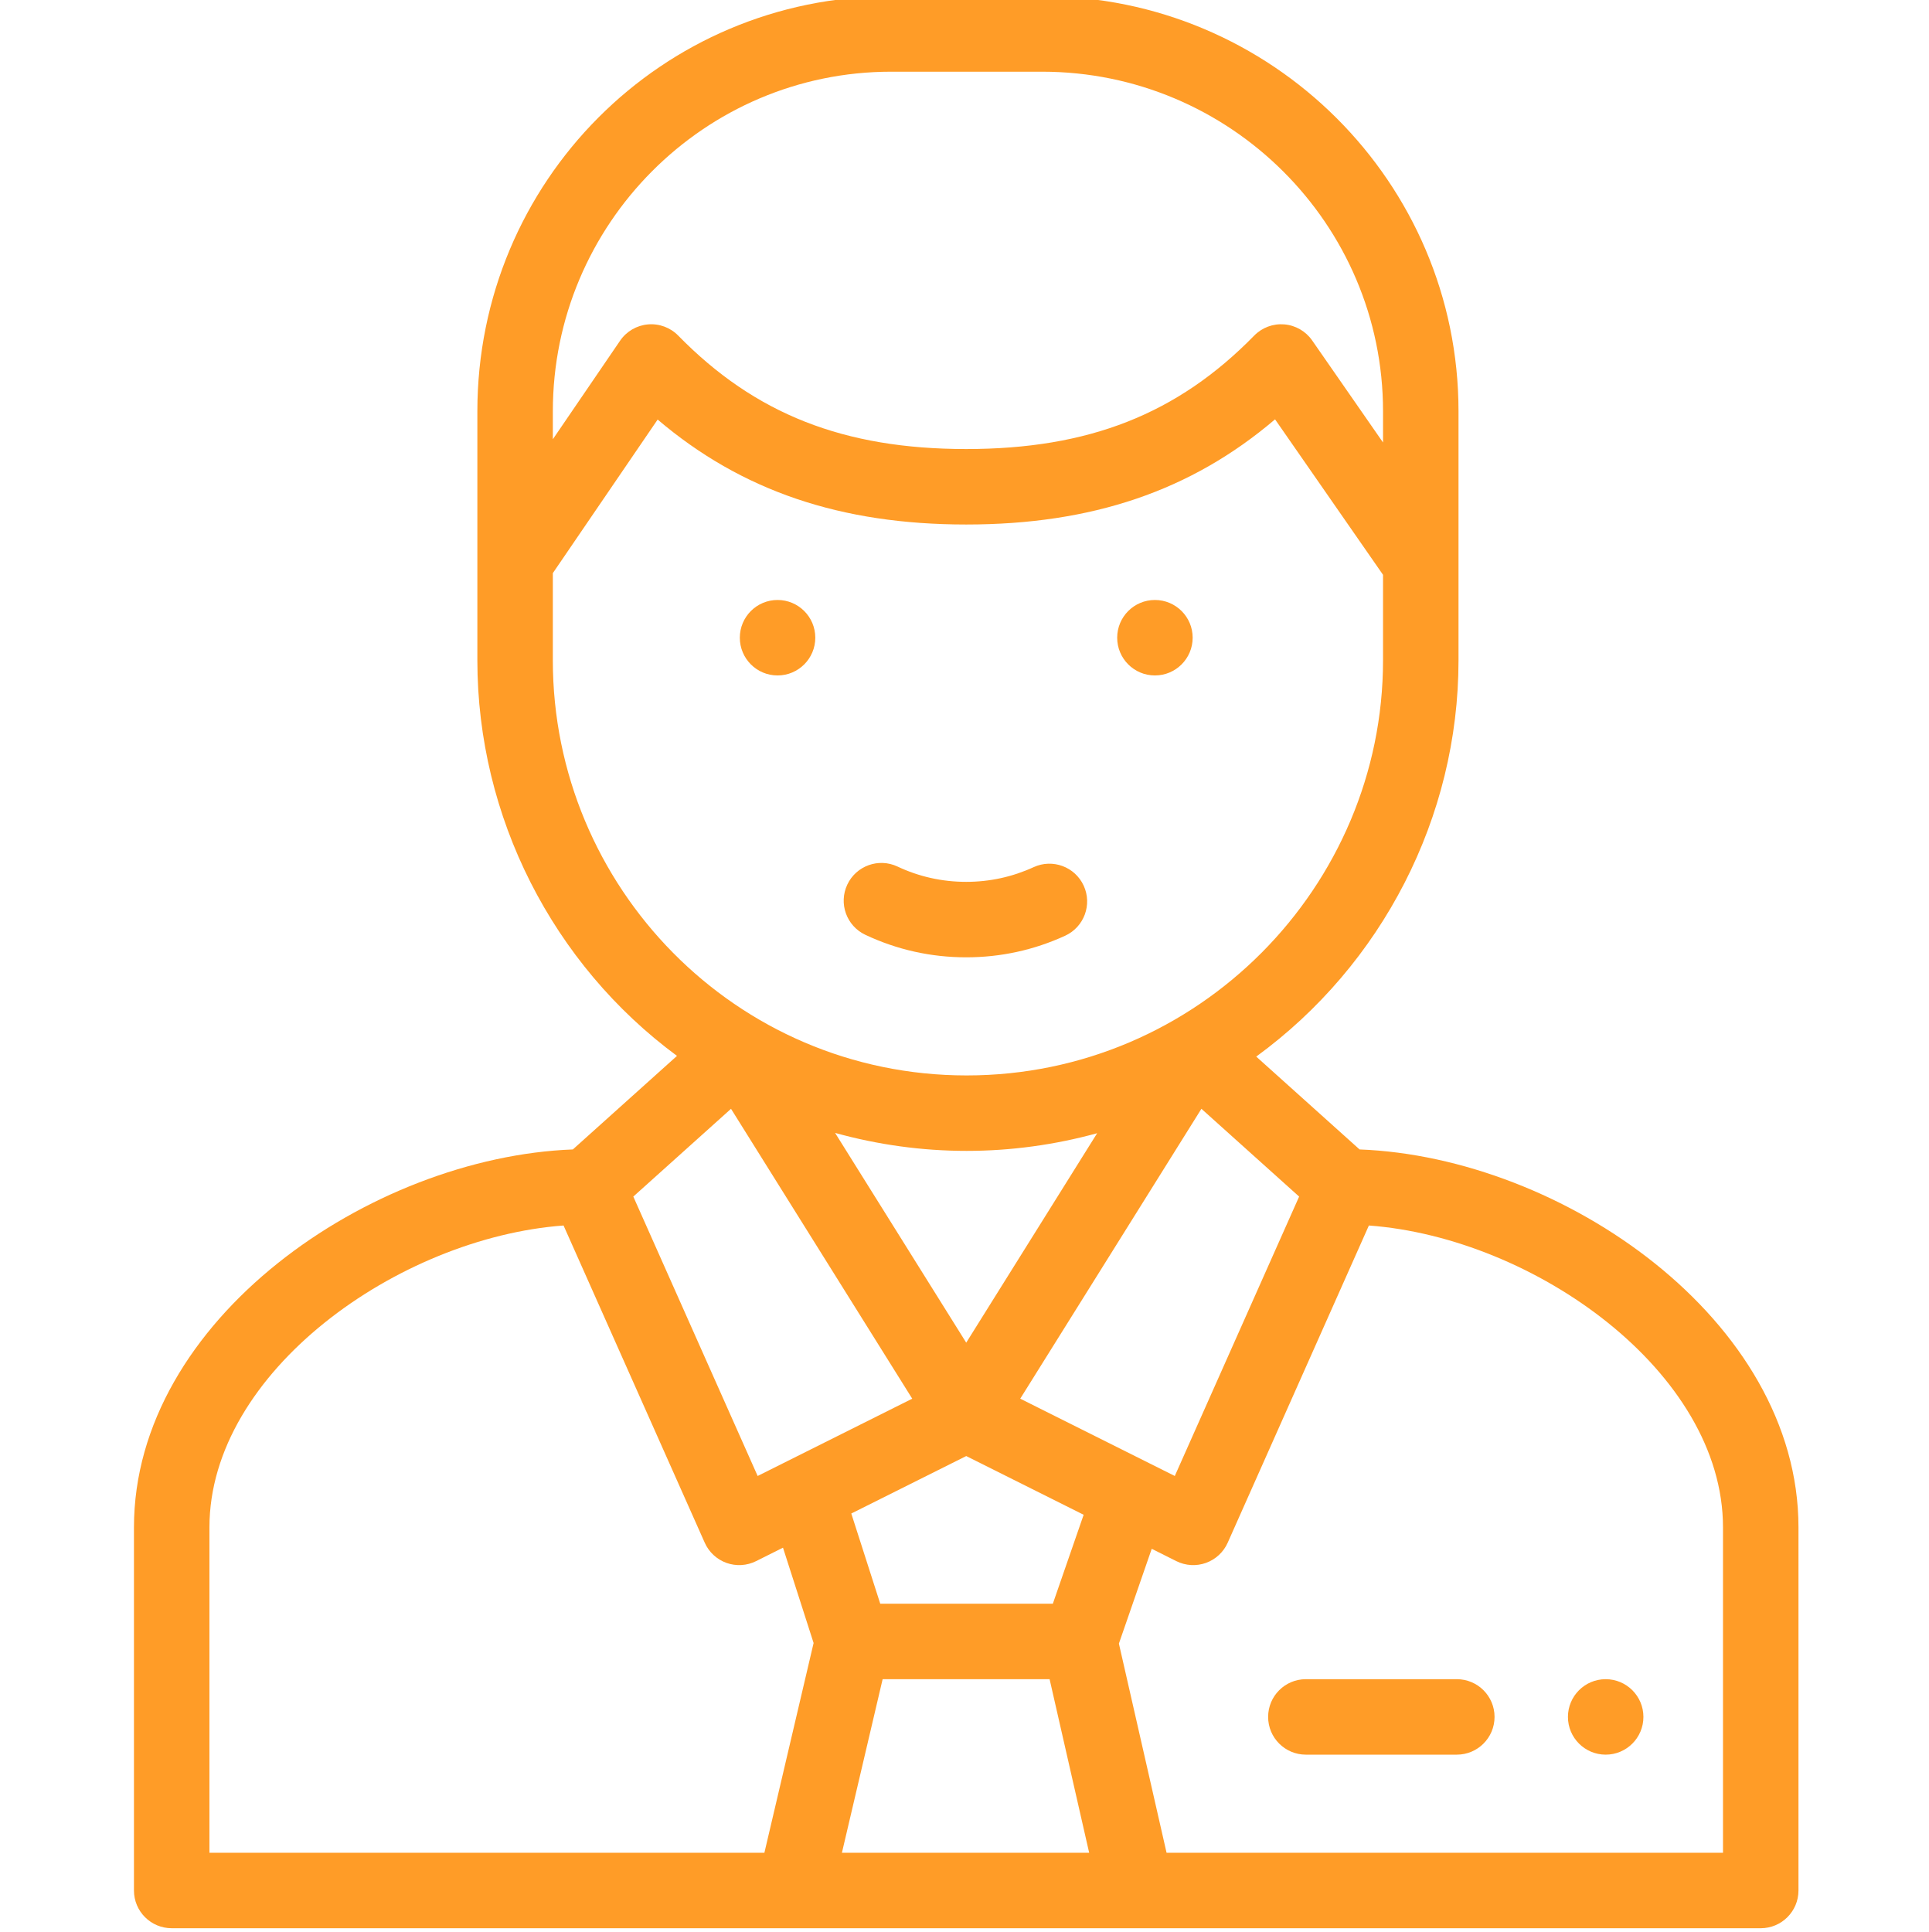
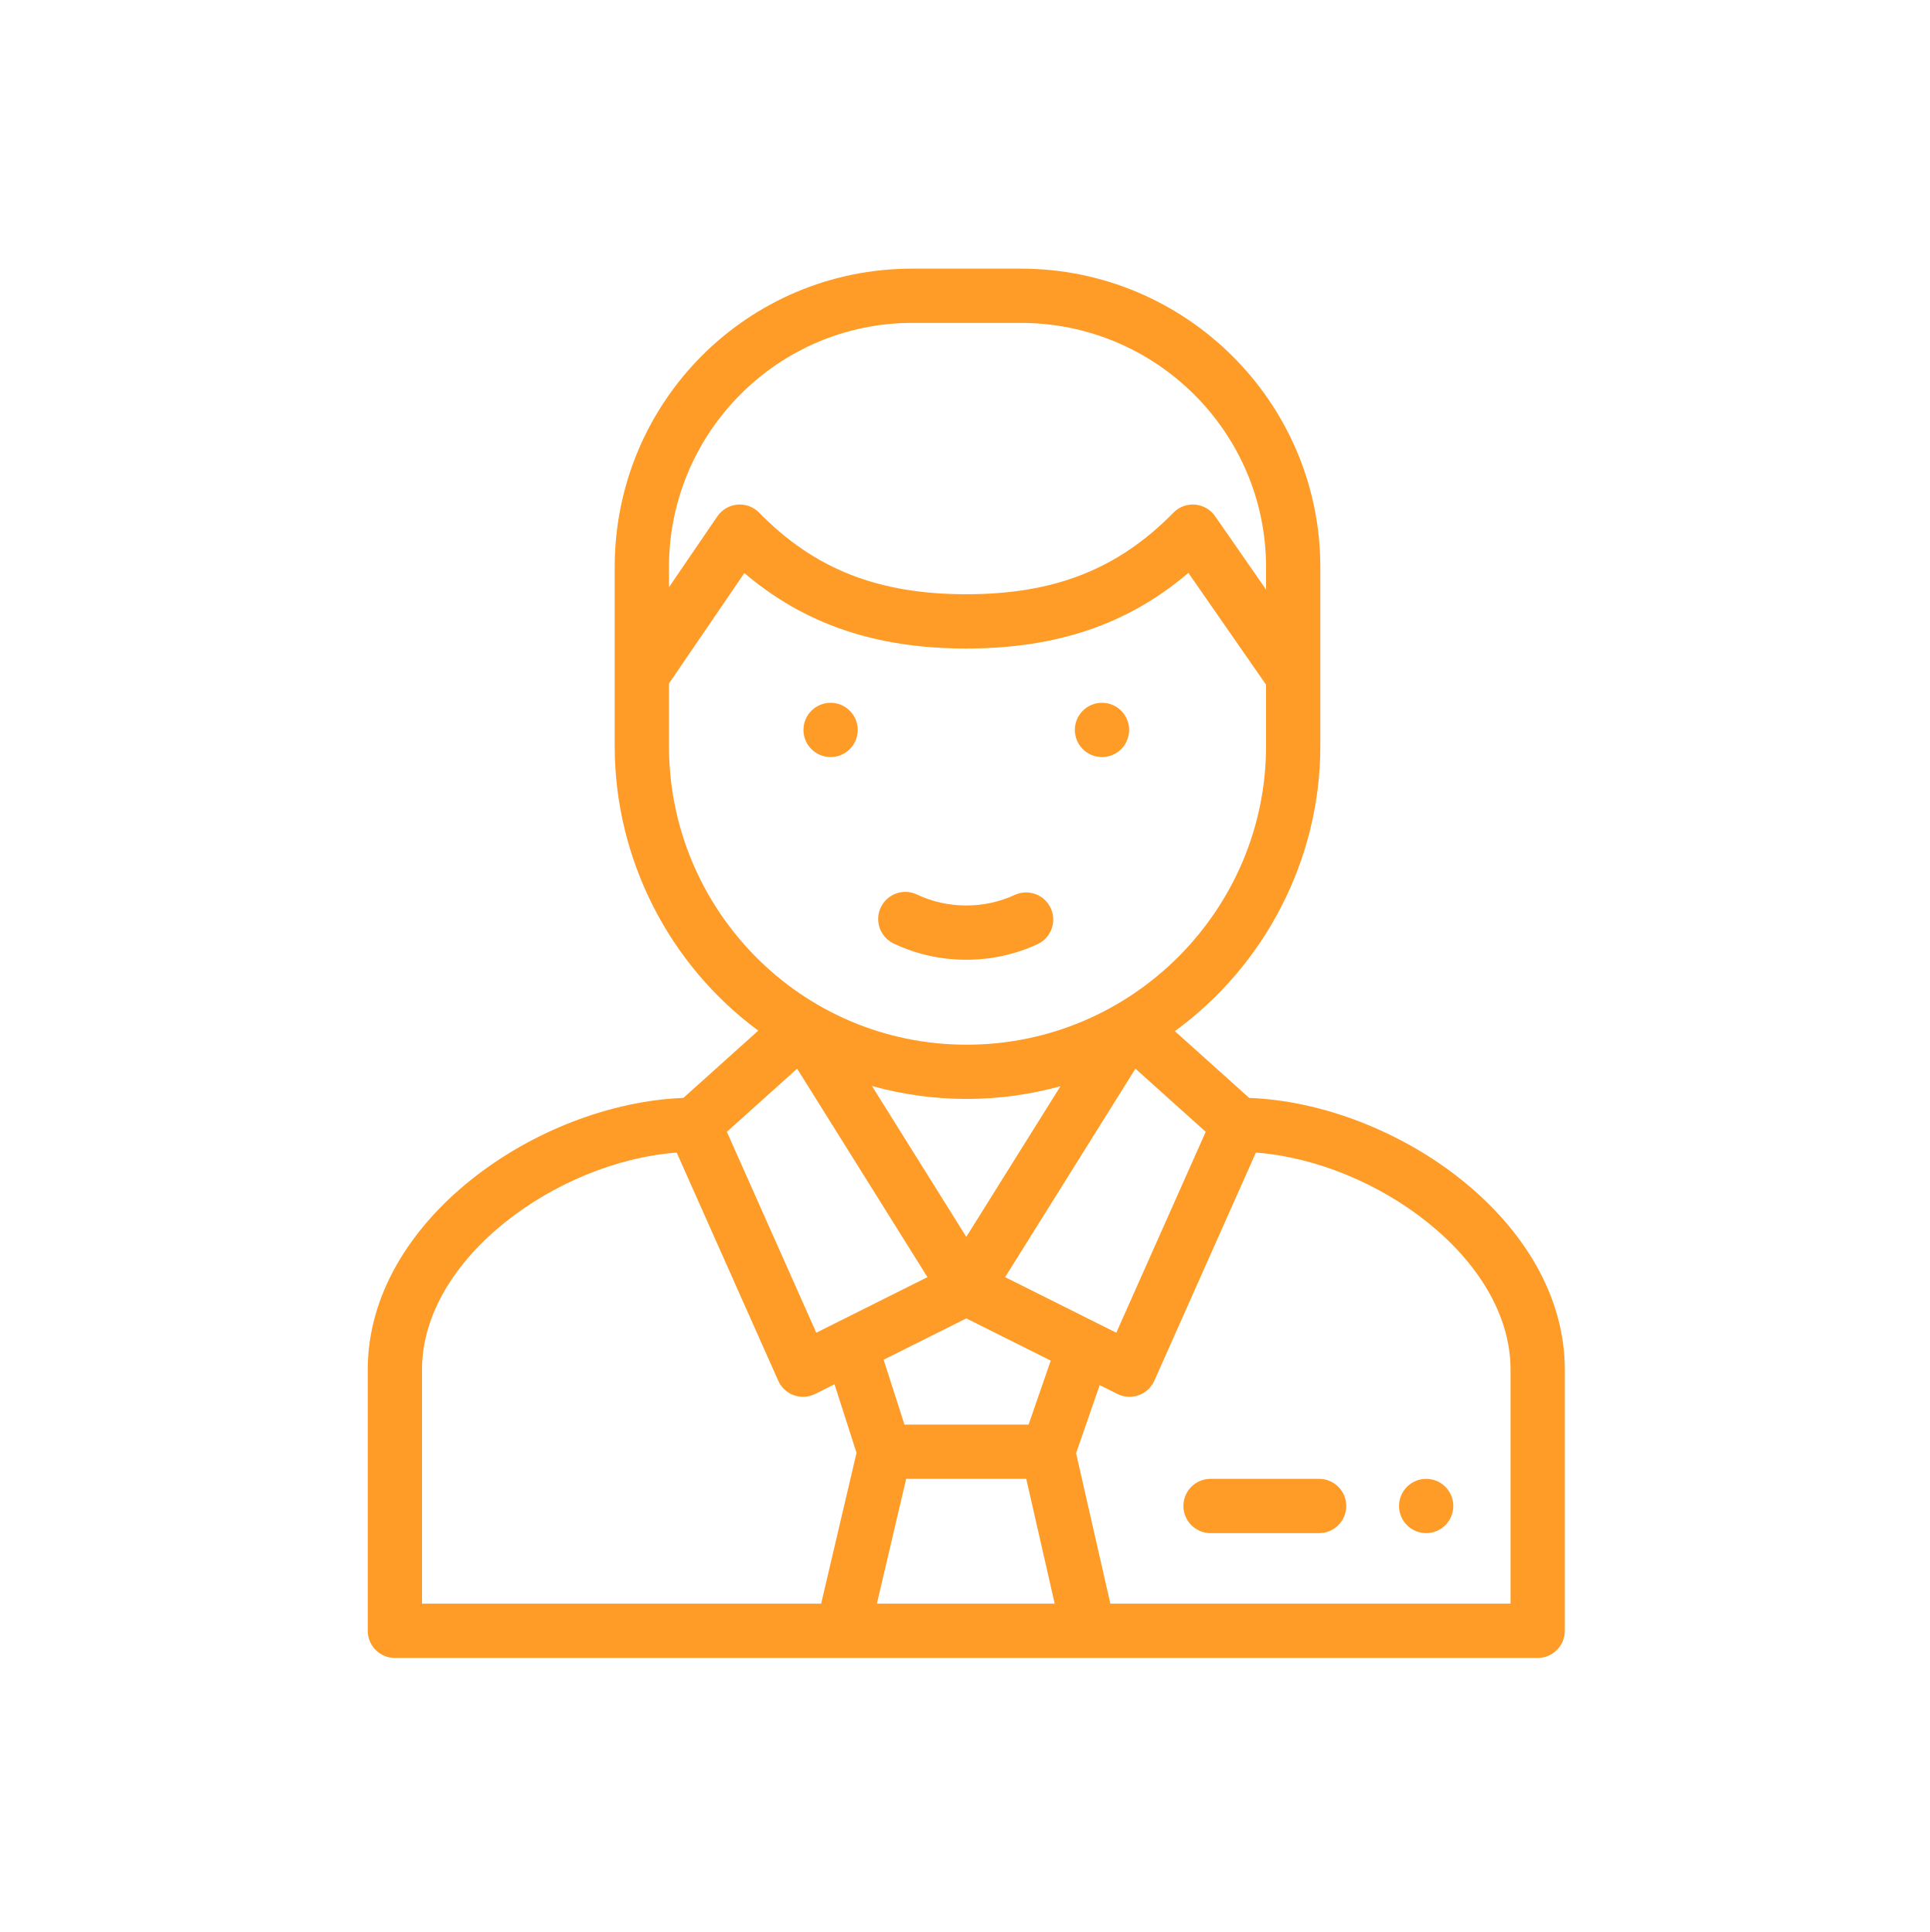
- <svg xmlns="http://www.w3.org/2000/svg" viewBox="-35 1 511 511.999">
+ <svg xmlns="http://www.w3.org/2000/svg" viewBox="-135 -99 711 711.999">
  <path d="m271.051 180c5.52 0 10-4.48 10-10s-4.48-10-10-10c-5.531 0-10 4.48-10 10s4.469 10 10 10zm0 0" fill="#ff9c27" />
  <path d="m171.051 180c5.52 0 10-4.48 10-10s-4.48-10-10-10c-5.531 0-10 4.48-10 10s4.469 10 10 10zm0 0" fill="#ff9c27" />
  <path d="m194.316 248.734c8.395 3.957 17.391 5.965 26.73 5.965 9.137 0 17.957-1.926 26.219-5.723 5.02-2.309 7.215-8.246 4.91-13.266-2.309-5.016-8.246-7.215-13.266-4.906-5.621 2.582-11.633 3.895-17.863 3.895-6.371 0-12.496-1.363-18.203-4.055-4.996-2.355-10.957-.215-13.309 4.781-2.355 4.996-.215 10.953 4.781 13.309zm0 0" fill="#ff9c27" />
  <path d="m441.59 405.77c0-54.988-62.625-98.113-116.305-100.156l-27.387-24.605c33.355-24.336 53.602-63.445 53.602-105.008v-66c0-60.652-49.504-110-110.352-110h-40c-60.766 0-109.648 49.172-109.648 110v66c0 41.492 19.977 80.527 52.898 104.82l-27.594 24.793c-53.562 2.039-116.305 45.055-116.305 100.156v96.23c0 5.523 4.477 10 10 10h421.09c5.523 0 10-4.477 10-10zm-242.695 40.23h44.246l10.484 46h-65.52zm45.105-20h-45.738l-7.672-23.902 30.461-15.23 31.113 15.562zm-22.953-69.18-34.75-55.59c11.285 3.137 23.012 4.766 34.852 4.766 11.727 0 23.367-1.598 34.594-4.684zm14.312 14.844 48.012-76.824 25.895 23.266-32.949 74.043zm-34.211-351.664h40c49.82 0 90.352 40.371 90.352 90v8.266l-18.777-27.039c-1.699-2.449-4.406-4.012-7.379-4.262-2.977-.25-5.898.84-7.984 2.973-20.328 20.789-43.863 30.062-76.309 30.062-32.441 0-55.98-9.273-76.324-30.062-2.094-2.145-5.043-3.23-8.023-2.969-2.984.262-5.695 1.848-7.383 4.324l-17.82 26.113v-7.406c0-49.629 40.215-90 89.648-90zm-89.648 156v-23.113l27.773-40.699c22.25 18.926 48.543 27.812 81.777 27.812 33.27 0 59.582-8.906 81.836-27.871l28.613 41.203v22.668c0 59.887-48.949 110-110.352 110-61.203 0-109.648-49.957-109.648-110zm47.219 118.844 48.02 76.82-40.965 20.484-32.949-74.043zm-138.219 110.926c0-41.195 50.078-76.766 93.84-80l37.414 84.066c1.109 2.492 3.191 4.426 5.762 5.348s5.402.75 7.848-.469l7.125-3.566 8.113 25.266-13.039 55.586h-147.062zm401.09 86.23h-147.453l-12.633-55.434 8.699-25.117 6.523 3.266c2.461 1.23 5.301 1.383 7.848.469 2.57-.922 4.652-2.855 5.762-5.348l37.414-84.066c43.762 3.238 93.84 38.805 93.84 80zm0 0" fill="#ff9c27" />
  <path d="m351.051 446h-40c-5.523 0-10 4.477-10 10s4.477 10 10 10h40c5.523 0 10-4.477 10-10s-4.477-10-10-10zm0 0" fill="#ff9c27" />
  <path d="m390.5 446c5.52 0 10 4.48 10 10s-4.48 10-10 10-10-4.48-10-10 4.48-10 10-10zm0 0" fill="#ff9c27" />
</svg>
